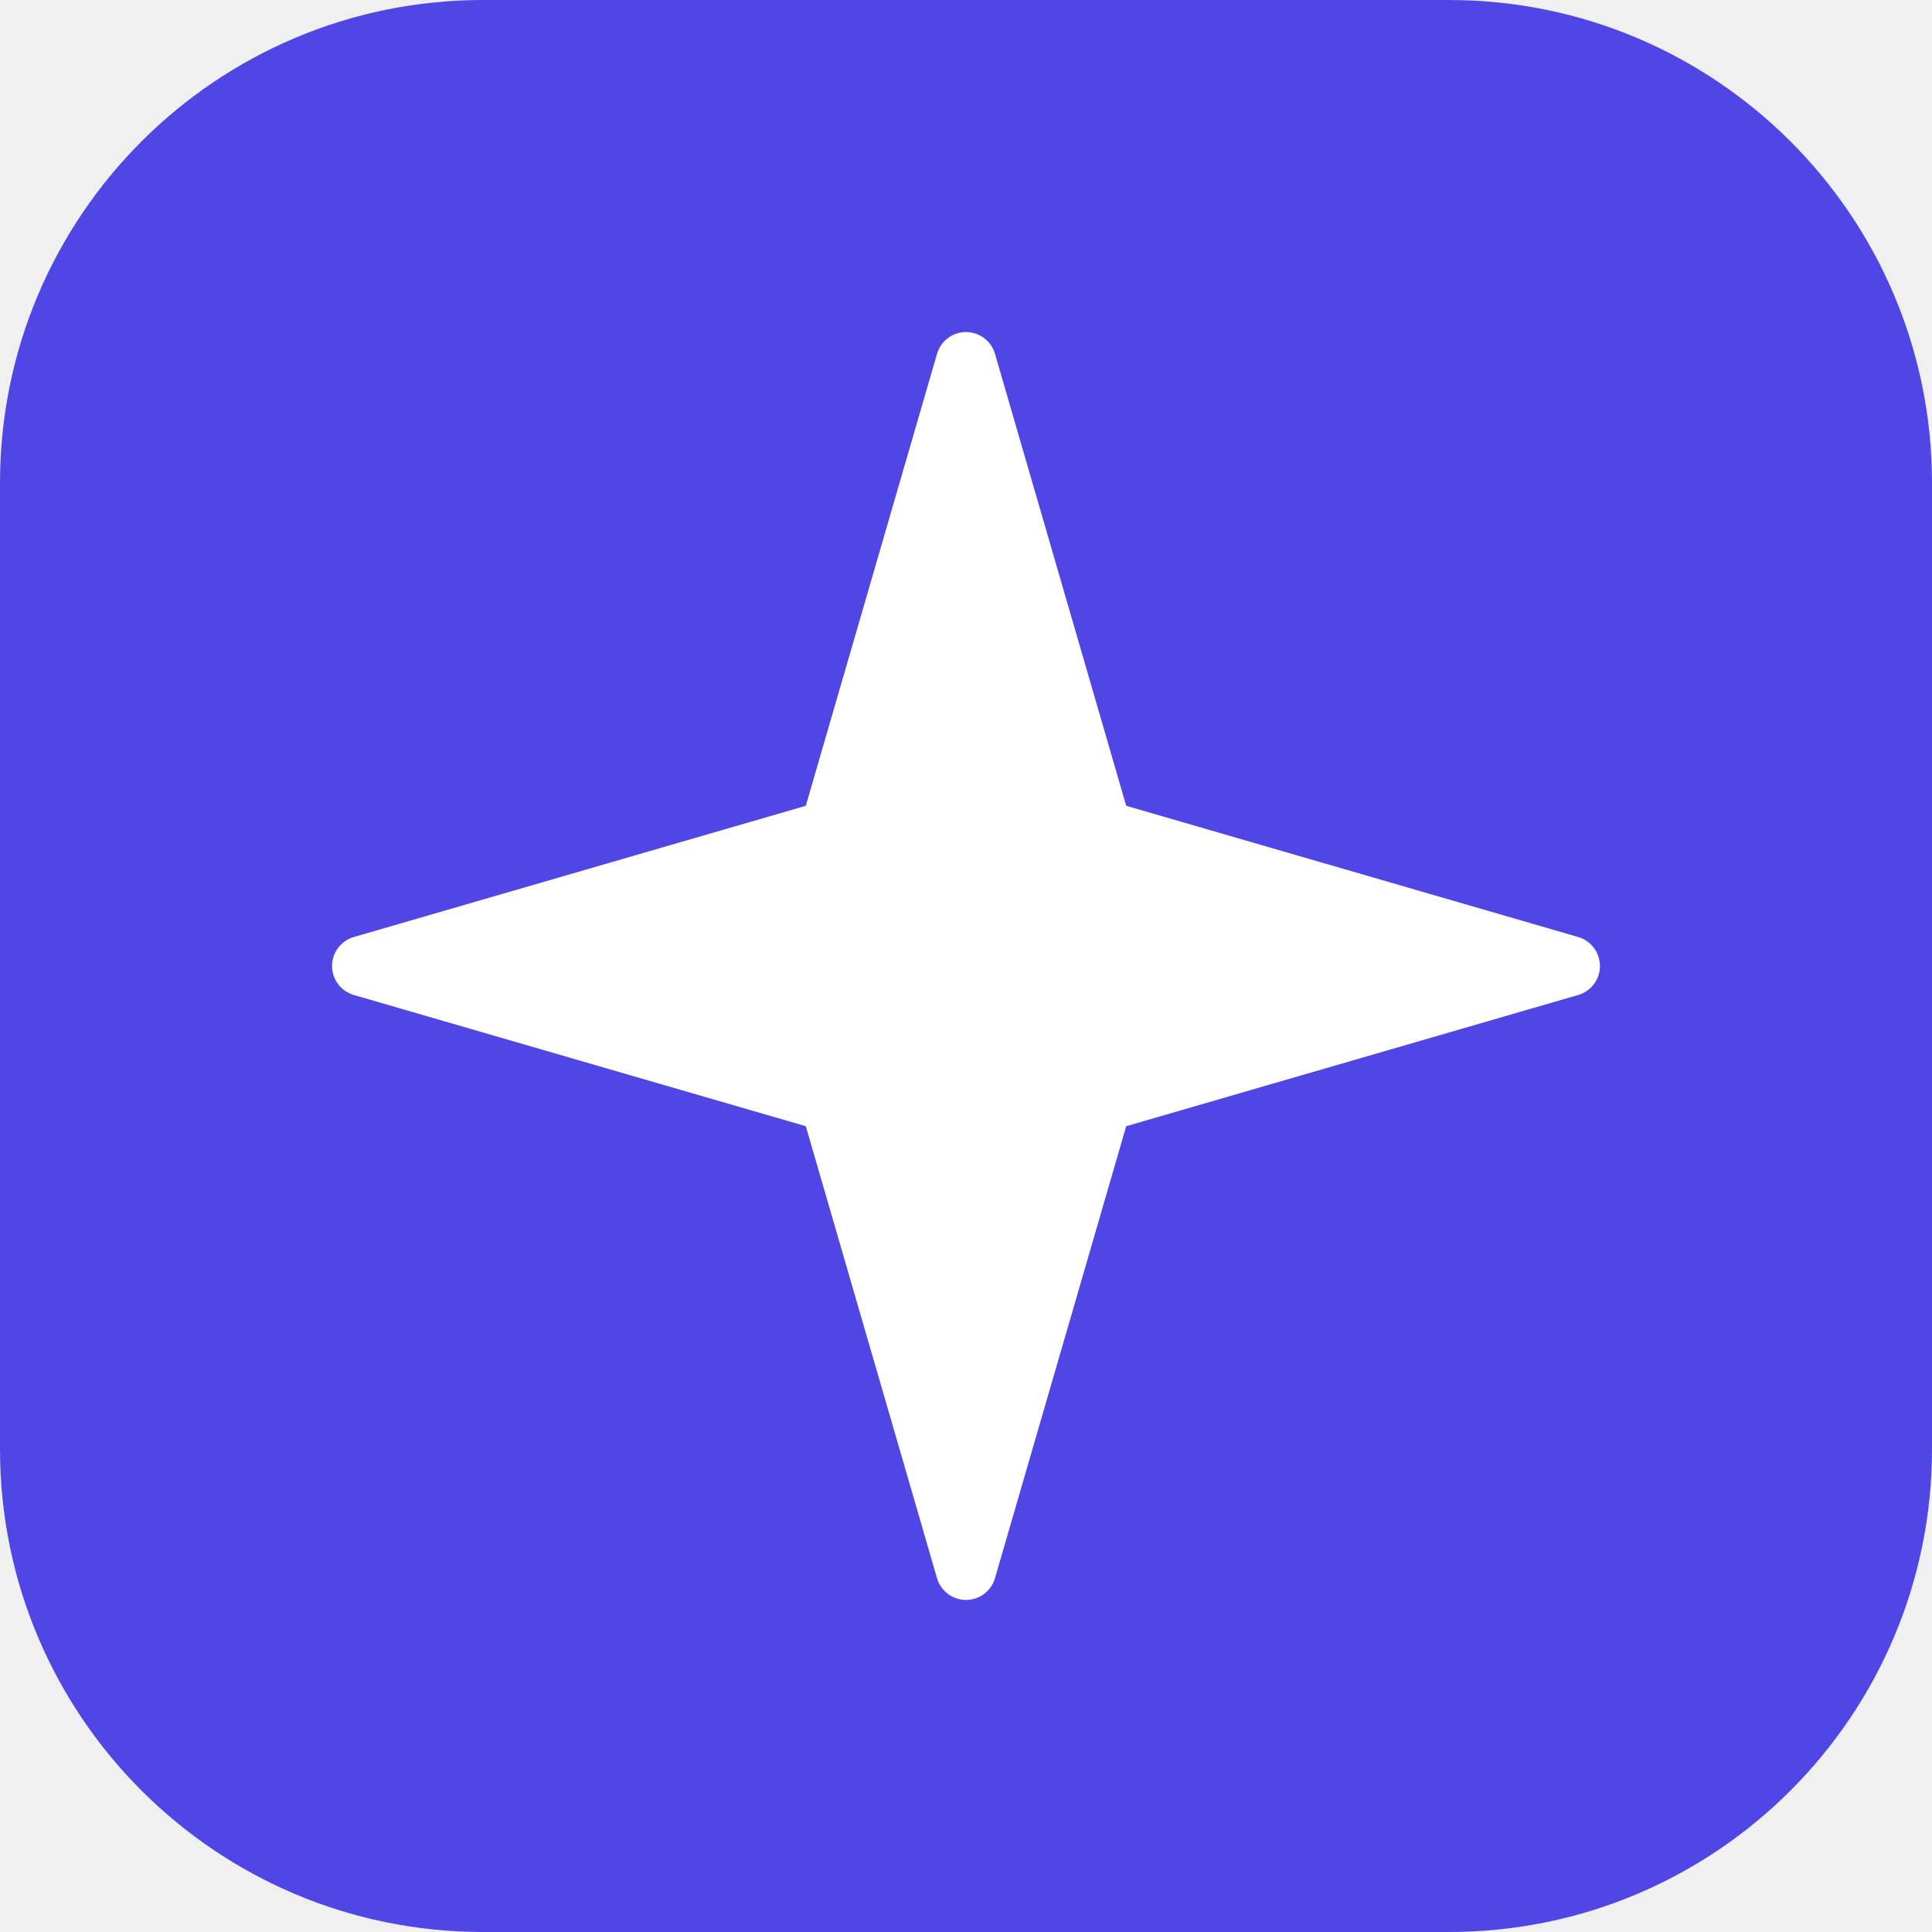
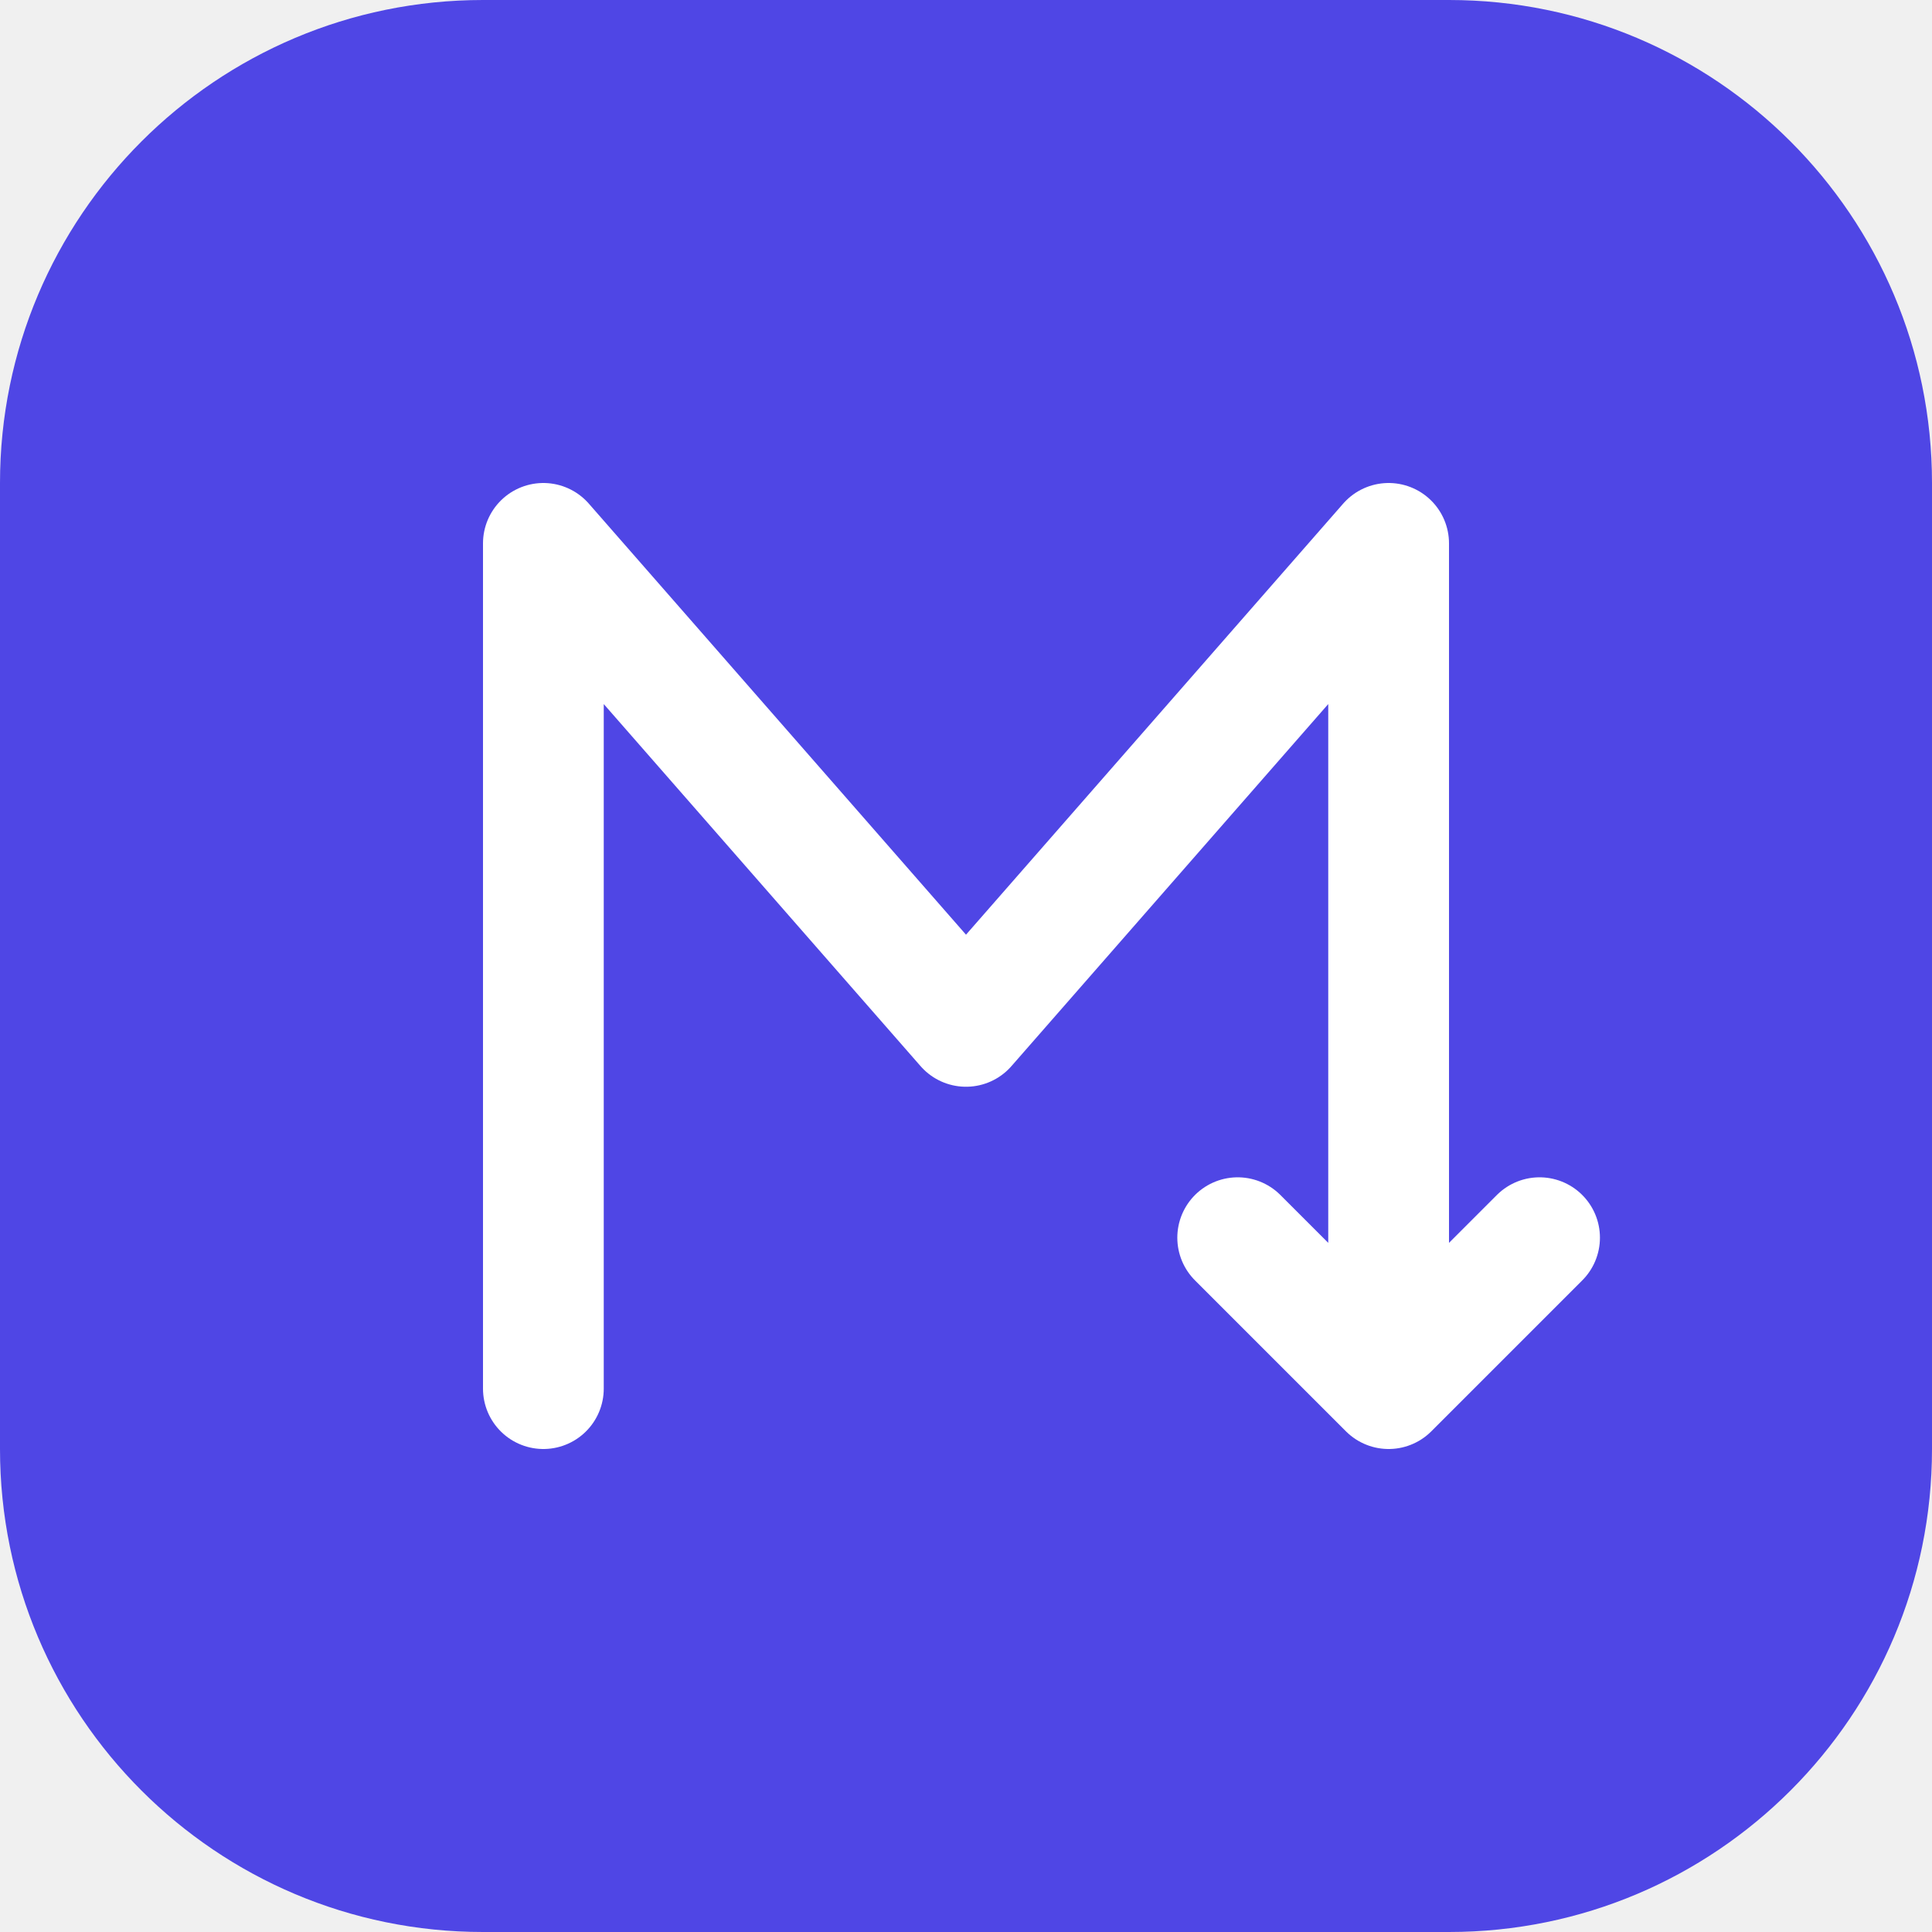
<svg xmlns="http://www.w3.org/2000/svg" width="64" height="64" viewBox="0 0 64 64" fill="none">
  <rect width="64" height="64" rx="16" fill="#4F46E5" />
-   <path d="M32 12L36.5 27.5L52 32L36.5 36.5L32 52L27.5 36.5L12 32L27.5 27.5L32 12Z" fill="white" stroke="white" stroke-width="2" stroke-linejoin="round" />
+   <path d="M18 46V18L32 34L46 18V46M46 46L41 41M46 46L51 41" stroke="white" stroke-width="4" stroke-linecap="round" stroke-linejoin="round" />
</svg>
